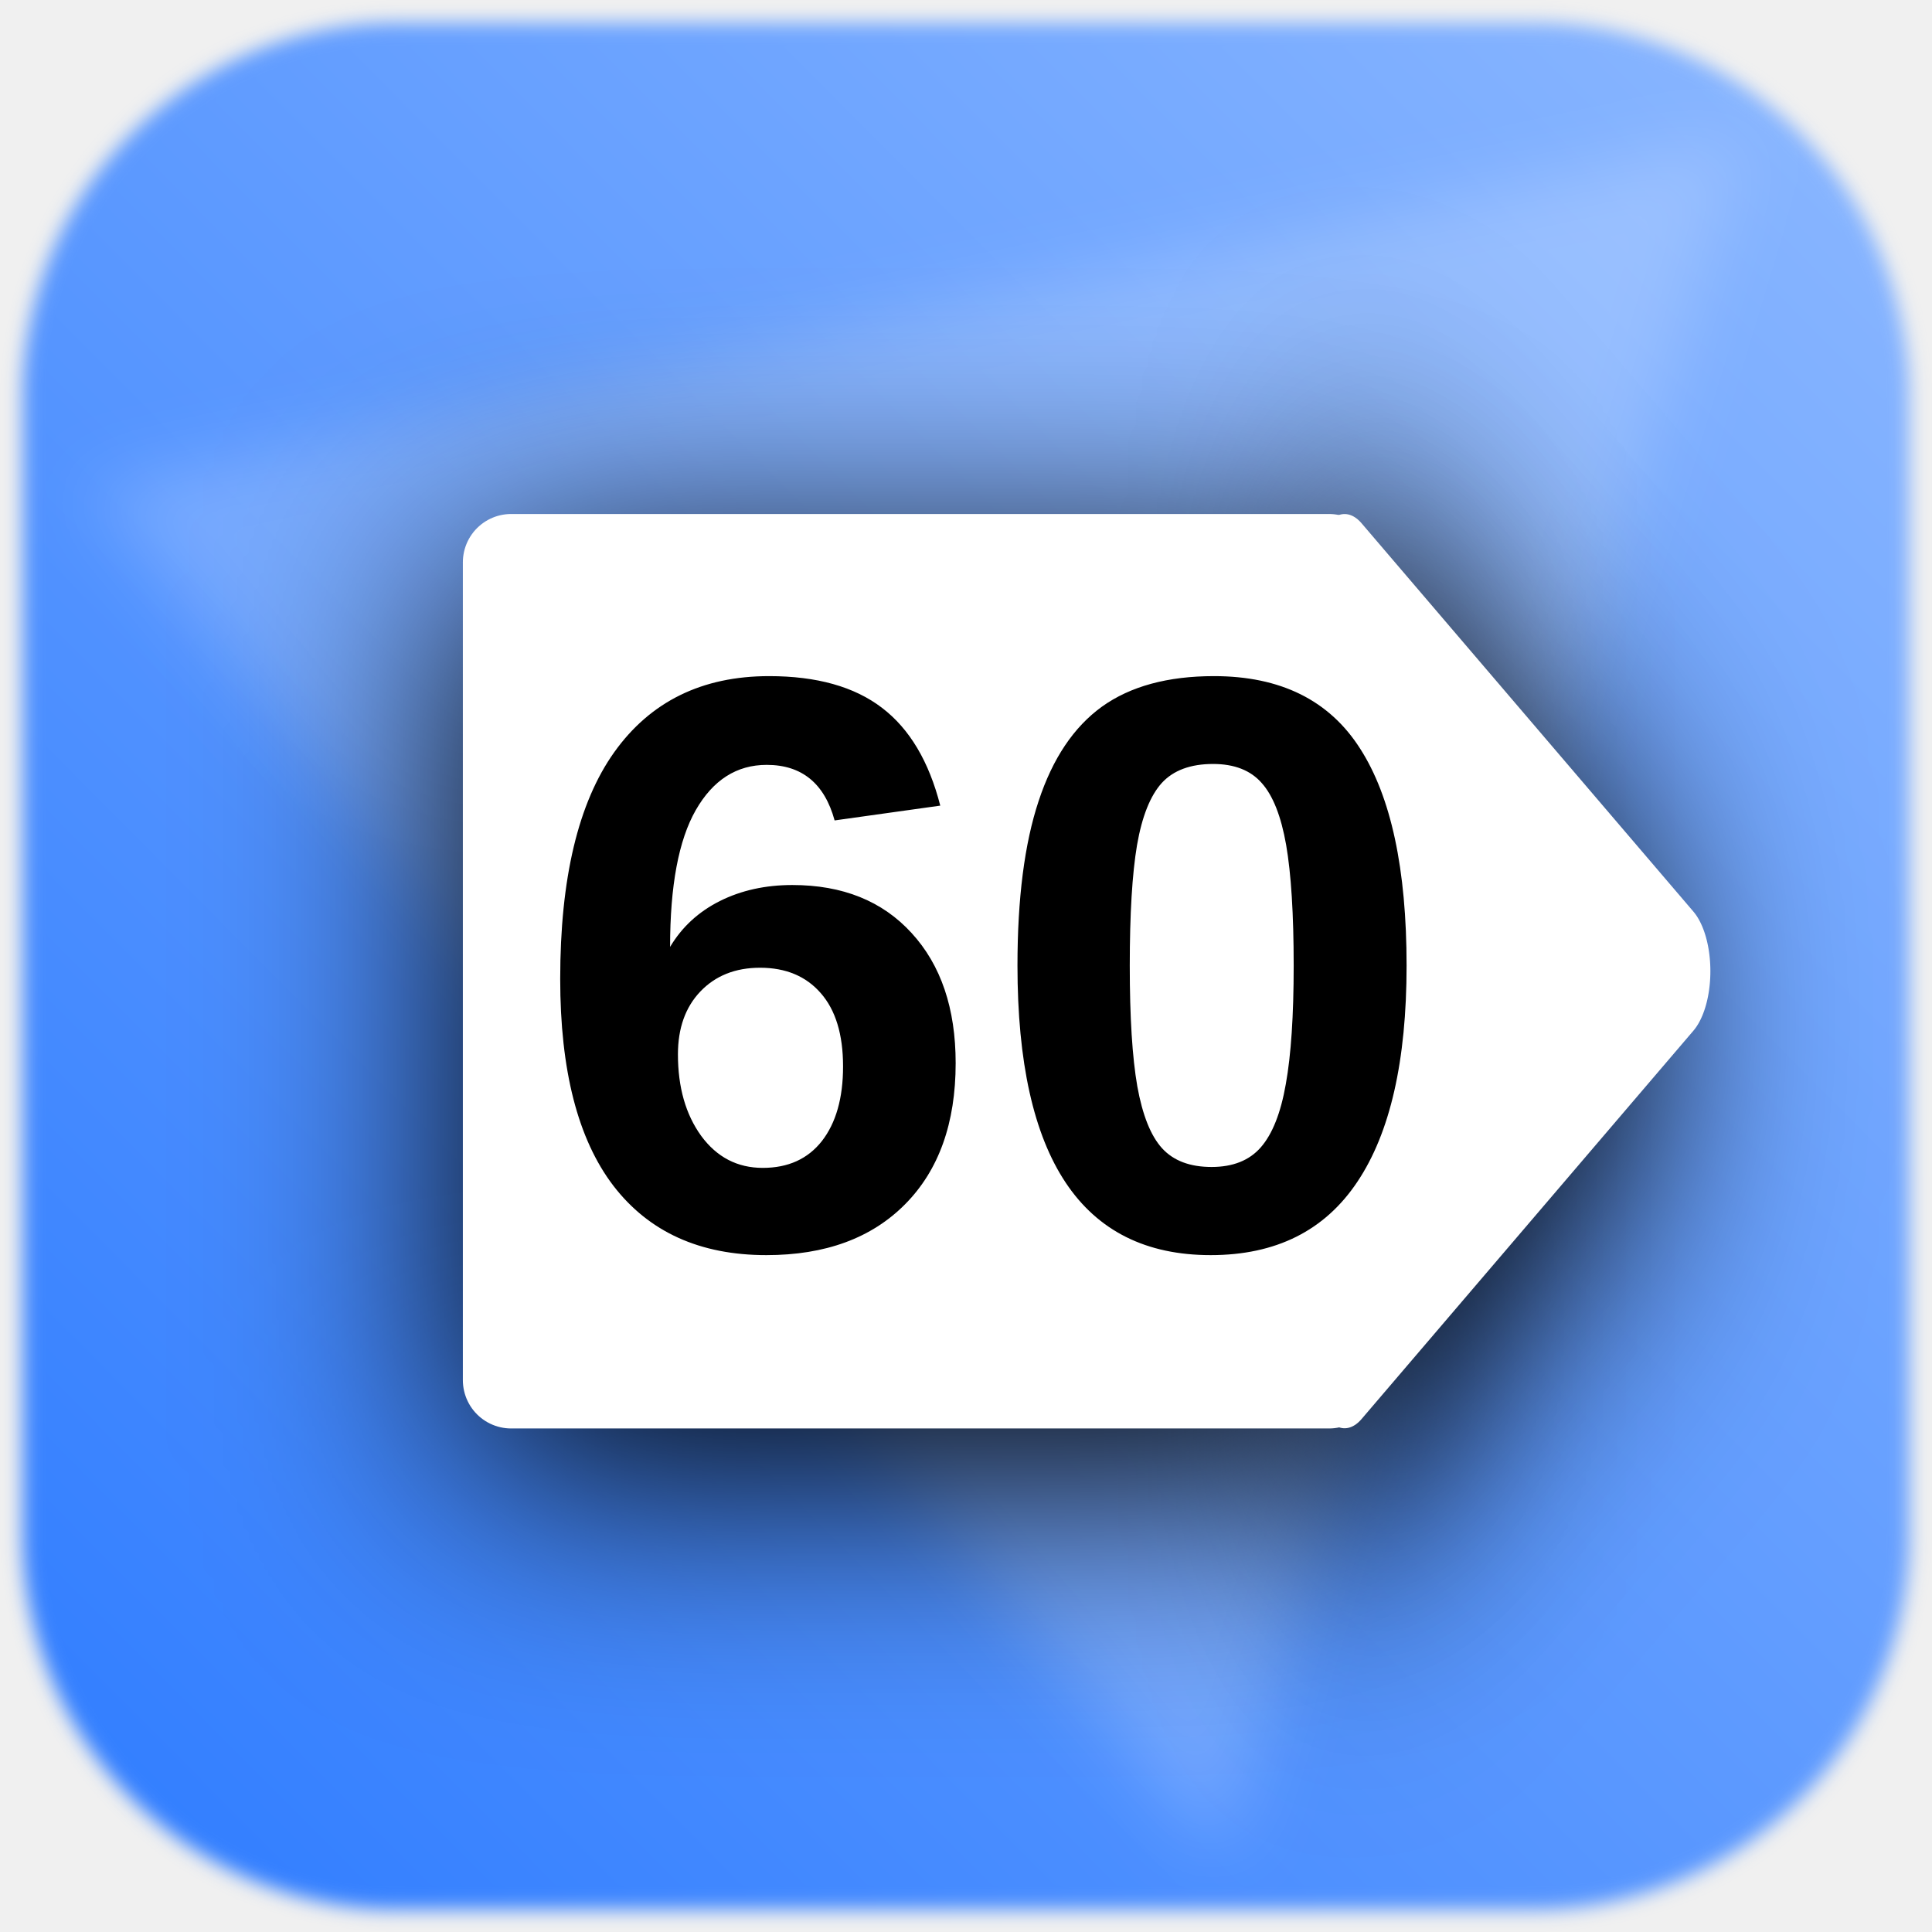
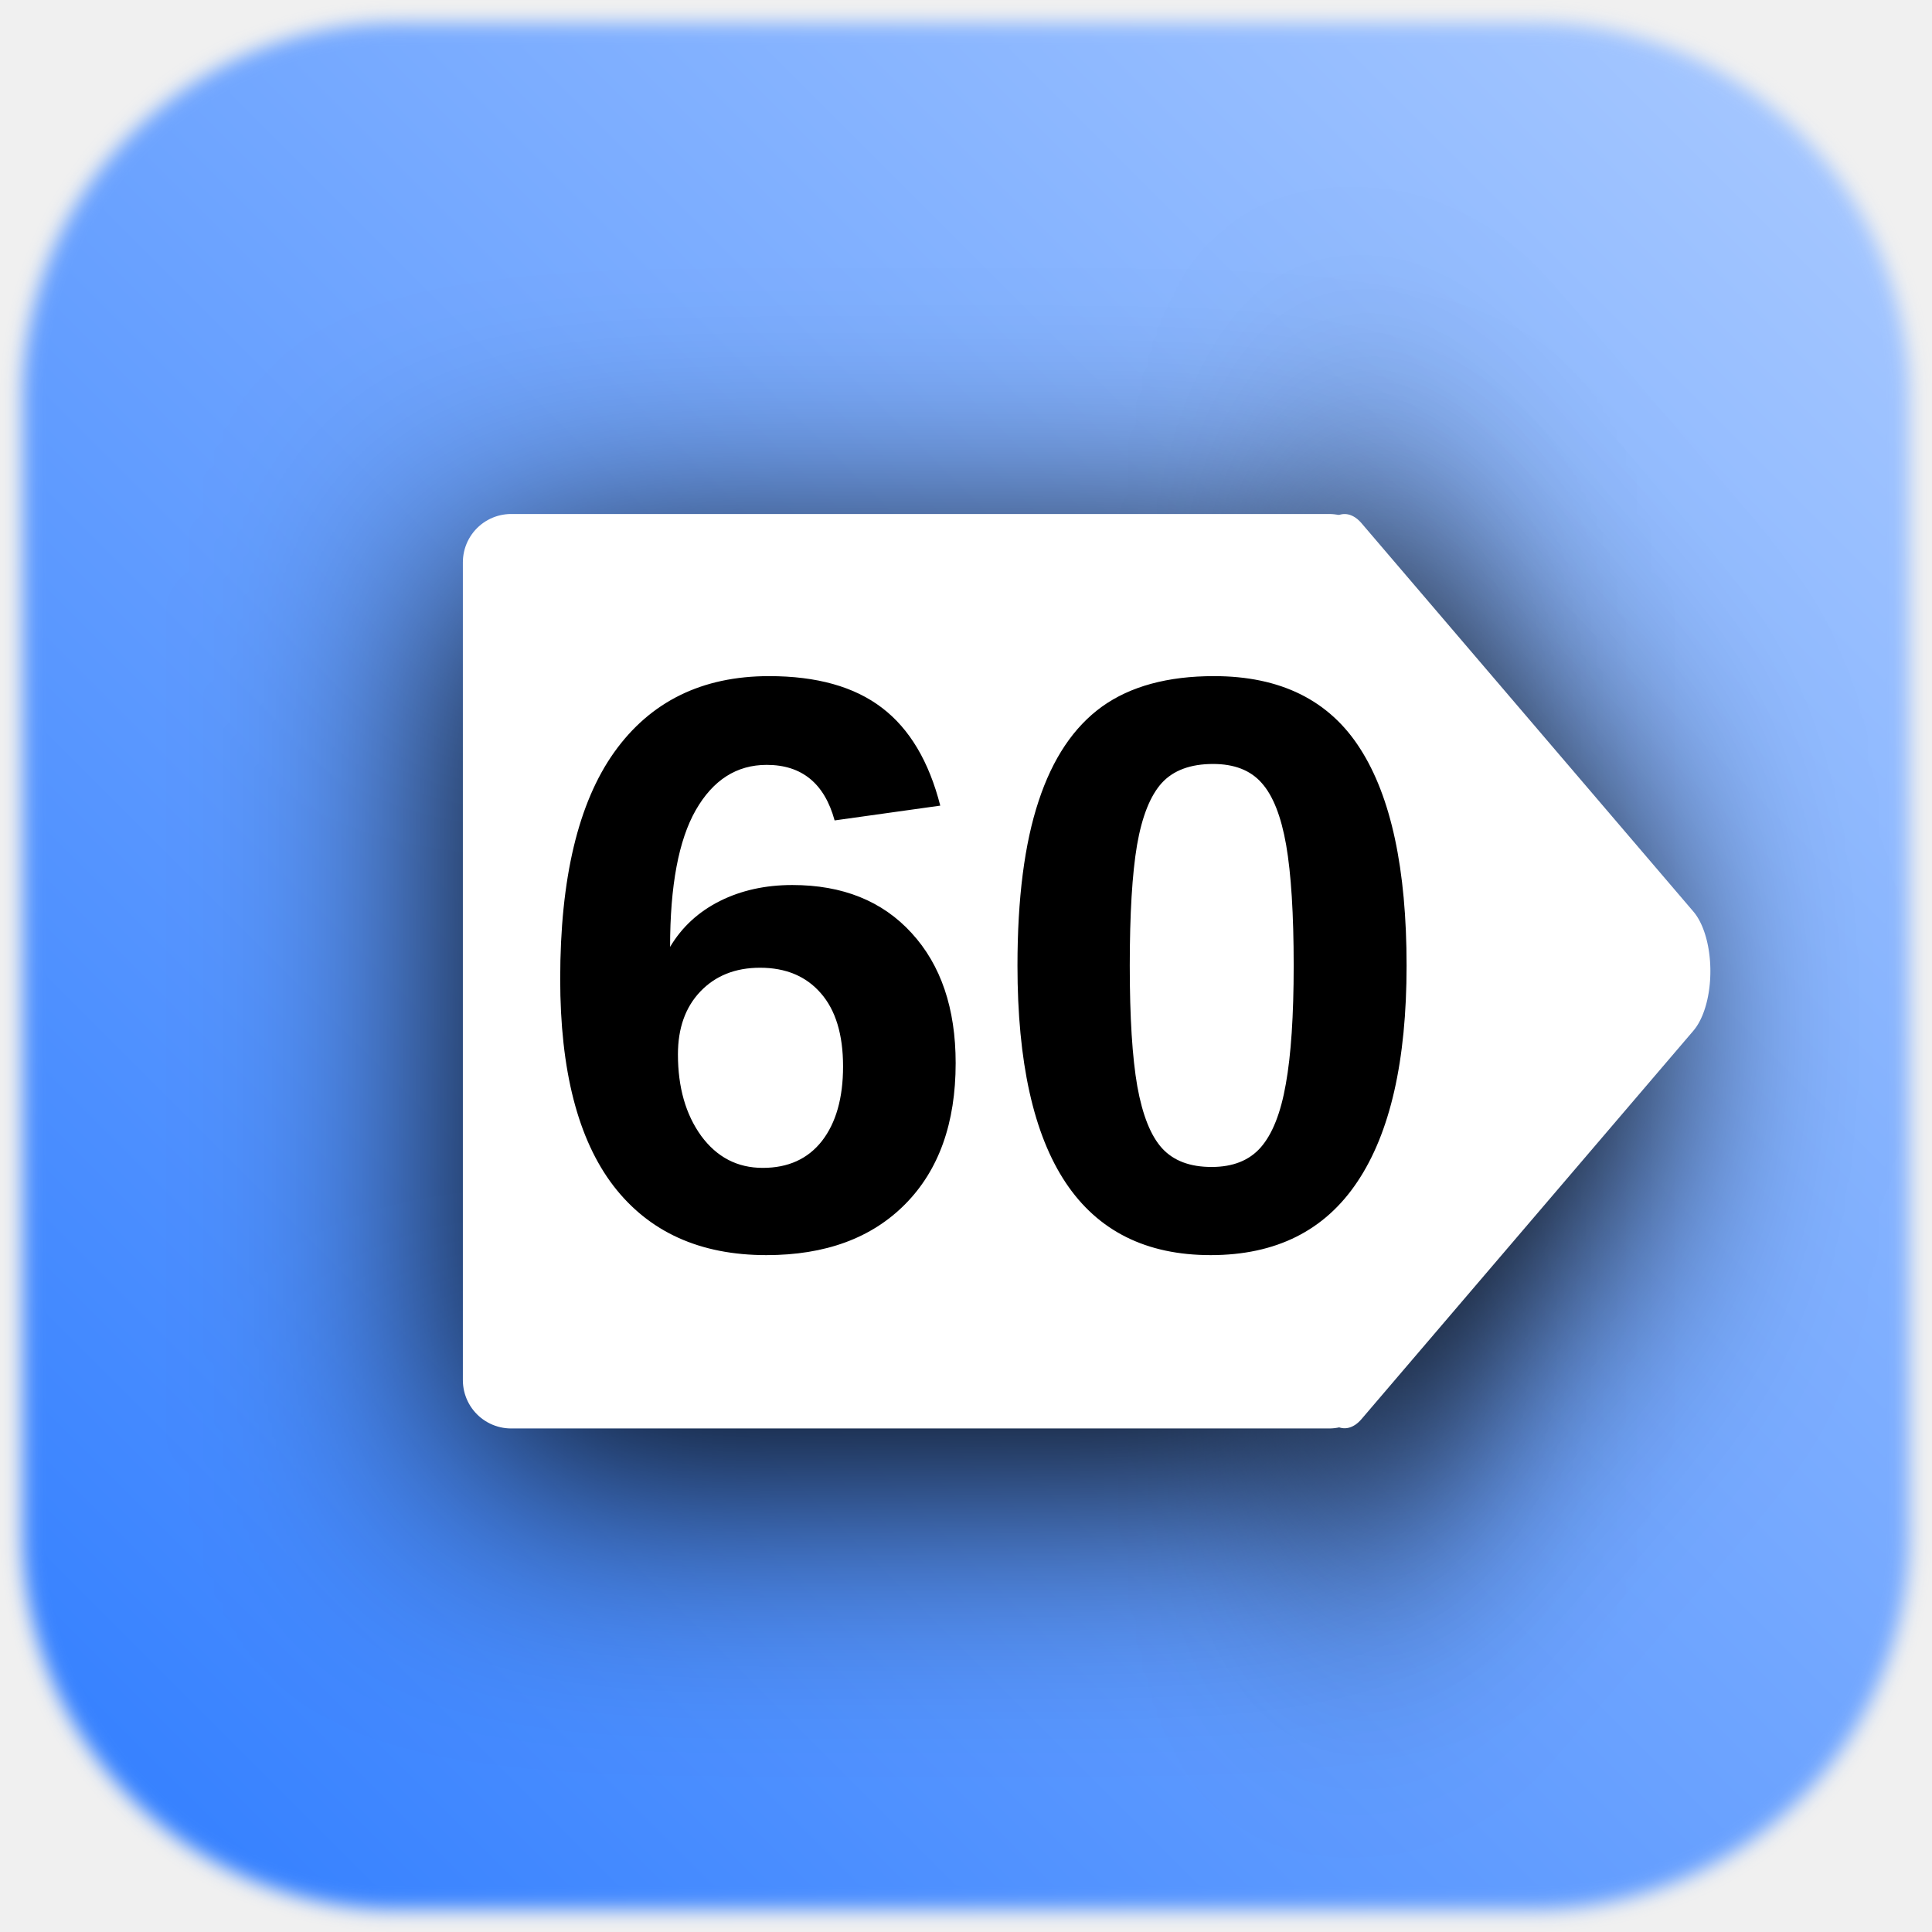
<svg xmlns="http://www.w3.org/2000/svg" xmlns:xlink="http://www.w3.org/1999/xlink" width="100mm" height="100mm" viewBox="0 0 100 100" version="1.1" id="svg5">
  <defs id="defs2">
    <filter style="color-interpolation-filters:sRGB" id="filter1475" x="-0.423" y="-0.423" width="1.846" height="1.846">
      <feGaussianBlur stdDeviation="6.416" id="feGaussianBlur1477" />
    </filter>
    <filter style="color-interpolation-filters:sRGB" id="filter1479" x="-0.732" y="-0.634" width="2.464" height="2.268">
      <feGaussianBlur stdDeviation="39.351" id="feGaussianBlur1481" />
    </filter>
-     <linearGradient xlink:href="#linearGradient832" id="linearGradient834" x1="-1.206" y1="101.203" x2="102.306" y2="-1.764" gradientUnits="userSpaceOnUse" />
+     <clipPath clipPathUnits="userSpaceOnUse" id="clipPath4542">
+       <rect style="fill:#0066ff;fill-opacity:0.955;stroke-width:1.014" id="rect4544" width="398.239" height="369.096" x="-209.859" y="-158.211" transform="matrix(0.9955554,0.0941775,-0.1098134,0.9939522,0,0)" />
+     </clipPath>
+     <linearGradient xlink:href="#linearGradient832" id="linearGradient834" x1="-0.934" y1="101.489" x2="102.306" y2="-1.764" gradientUnits="userSpaceOnUse" />
    <linearGradient id="linearGradient832">
-       <stop style="stop-color:#2d7bff;stop-opacity:1" offset="0" id="stop828" />
-       <stop style="stop-color:#8eb9ff;stop-opacity:1" offset="1" id="stop830" />
+       <stop style="stop-color:#2e7cff;stop-opacity:1" offset="0" id="stop828" />
+       <stop style="stop-color:#adccff;stop-opacity:1" offset="1" id="stop830" />
    </linearGradient>
    <filter style="color-interpolation-filters:sRGB" id="filter1316" x="-0.012" y="-0.012" width="1.024" height="1.024">
      <feGaussianBlur stdDeviation="0.503" id="feGaussianBlur1318" />
    </filter>
-     <clipPath clipPathUnits="userSpaceOnUse" id="clipPath4542">
-       <rect style="fill:#0066ff;fill-opacity:0.955;stroke-width:1.014" id="rect4544" width="398.239" height="369.096" x="-209.859" y="-158.211" transform="matrix(0.9955554,0.0941775,-0.1098134,0.9939522,0,0)" />
-     </clipPath>
-     <filter style="color-interpolation-filters:sRGB" id="filter1917" x="-0.049" y="-0.054" width="1.099" height="1.108">
-       <feGaussianBlur stdDeviation="7.11" id="feGaussianBlur1919" />
-     </filter>
  </defs>
  <g id="layer1">
-     <g id="g4548">
-       <rect transform="matrix(0.9713013,0,0,0.9713013,1.171875,1.171875)" ry="20" rx="20" y="0" x="0" height="100.542" width="100.542" id="rect33" style="opacity:1;fill:url(#linearGradient834);fill-opacity:1;fill-rule:evenodd;stroke-width:0.265;filter:url(#filter1316)" />
-       <path clip-path="url(#clipPath4542)" transform="matrix(0.249618,-0.02551888,0.02757818,0.2697615,52.69676,42.85193)" d="M 20,200 -183.205,-82.679 163.205,-117.32 Z" id="path947" style="fill:#ffffff;fill-opacity:0.196;stroke-width:0;stroke-linecap:round;stroke-linejoin:round;filter:url(#filter1917)" />
-     </g>
+     <rect transform="matrix(0.9713013,0,0,0.9713013,1.171875,1.171875)" ry="20" rx="20" y="0" x="0" height="100.542" width="100.542" id="rect33" style="fill:url(#linearGradient834);fill-opacity:1;fill-rule:evenodd;stroke-width:0.265;filter:url(#filter1316)" />
    <path style="fill:#000000;stroke:#000000;stroke-width:30.669;stroke-linecap:round;stroke-linejoin:round;stroke-miterlimit:4;stroke-dasharray:none;stroke-dashoffset:0;stroke-opacity:1;filter:url(#filter1479)" id="path238-3" transform="matrix(0.1145151,0,0,0.2321039,63.86999,32.02298)" d="M 200,90 50,176.603 50,3.397 Z" />
    <rect style="fill:#000000;stroke:#000000;stroke-width:5;stroke-linecap:round;stroke-linejoin:round;stroke-miterlimit:4;stroke-dasharray:none;stroke-opacity:1;filter:url(#filter1475)" id="rect1098-6" width="42.333" height="42.333" x="26.458" y="31.75" />
    <path style="fill:#ffffff;stroke:#ffffff;stroke-width:30.669;stroke-linecap:round;stroke-linejoin:round;stroke-miterlimit:4;stroke-dasharray:none;stroke-dashoffset:0;stroke-opacity:1" id="path238" d="M 200,90 50,176.603 50,3.397 Z" transform="matrix(0.1145151,0,0,0.2321039,63.86999,29.37715)" />
    <rect style="fill:#ffffff;stroke:#ffffff;stroke-width:5;stroke-linecap:round;stroke-linejoin:round;stroke-miterlimit:4;stroke-dasharray:none;stroke-opacity:1" id="rect1098" width="42.333" height="42.333" x="26.458" y="29.104" />
    <text xml:space="preserve" style="font-style:normal;font-variant:normal;font-weight:bold;font-stretch:normal;font-size:42.333px;line-height:1.25;font-family:'Liberation Sans';-inkscape-font-specification:'Liberation Sans Bold';fill:#000000;fill-opacity:1;stroke:none;stroke-width:0.265" x="27.45" y="64.559" id="text5353-4">
      <tspan id="tspan5351-9" style="font-style:normal;font-variant:normal;font-weight:bold;font-stretch:normal;font-size:42.333px;font-family:'Liberation Sans';-inkscape-font-specification:'Liberation Sans Bold';stroke-width:0.265" x="27.45" y="64.559" dx="0 0">60</tspan>
    </text>
  </g>
</svg>
